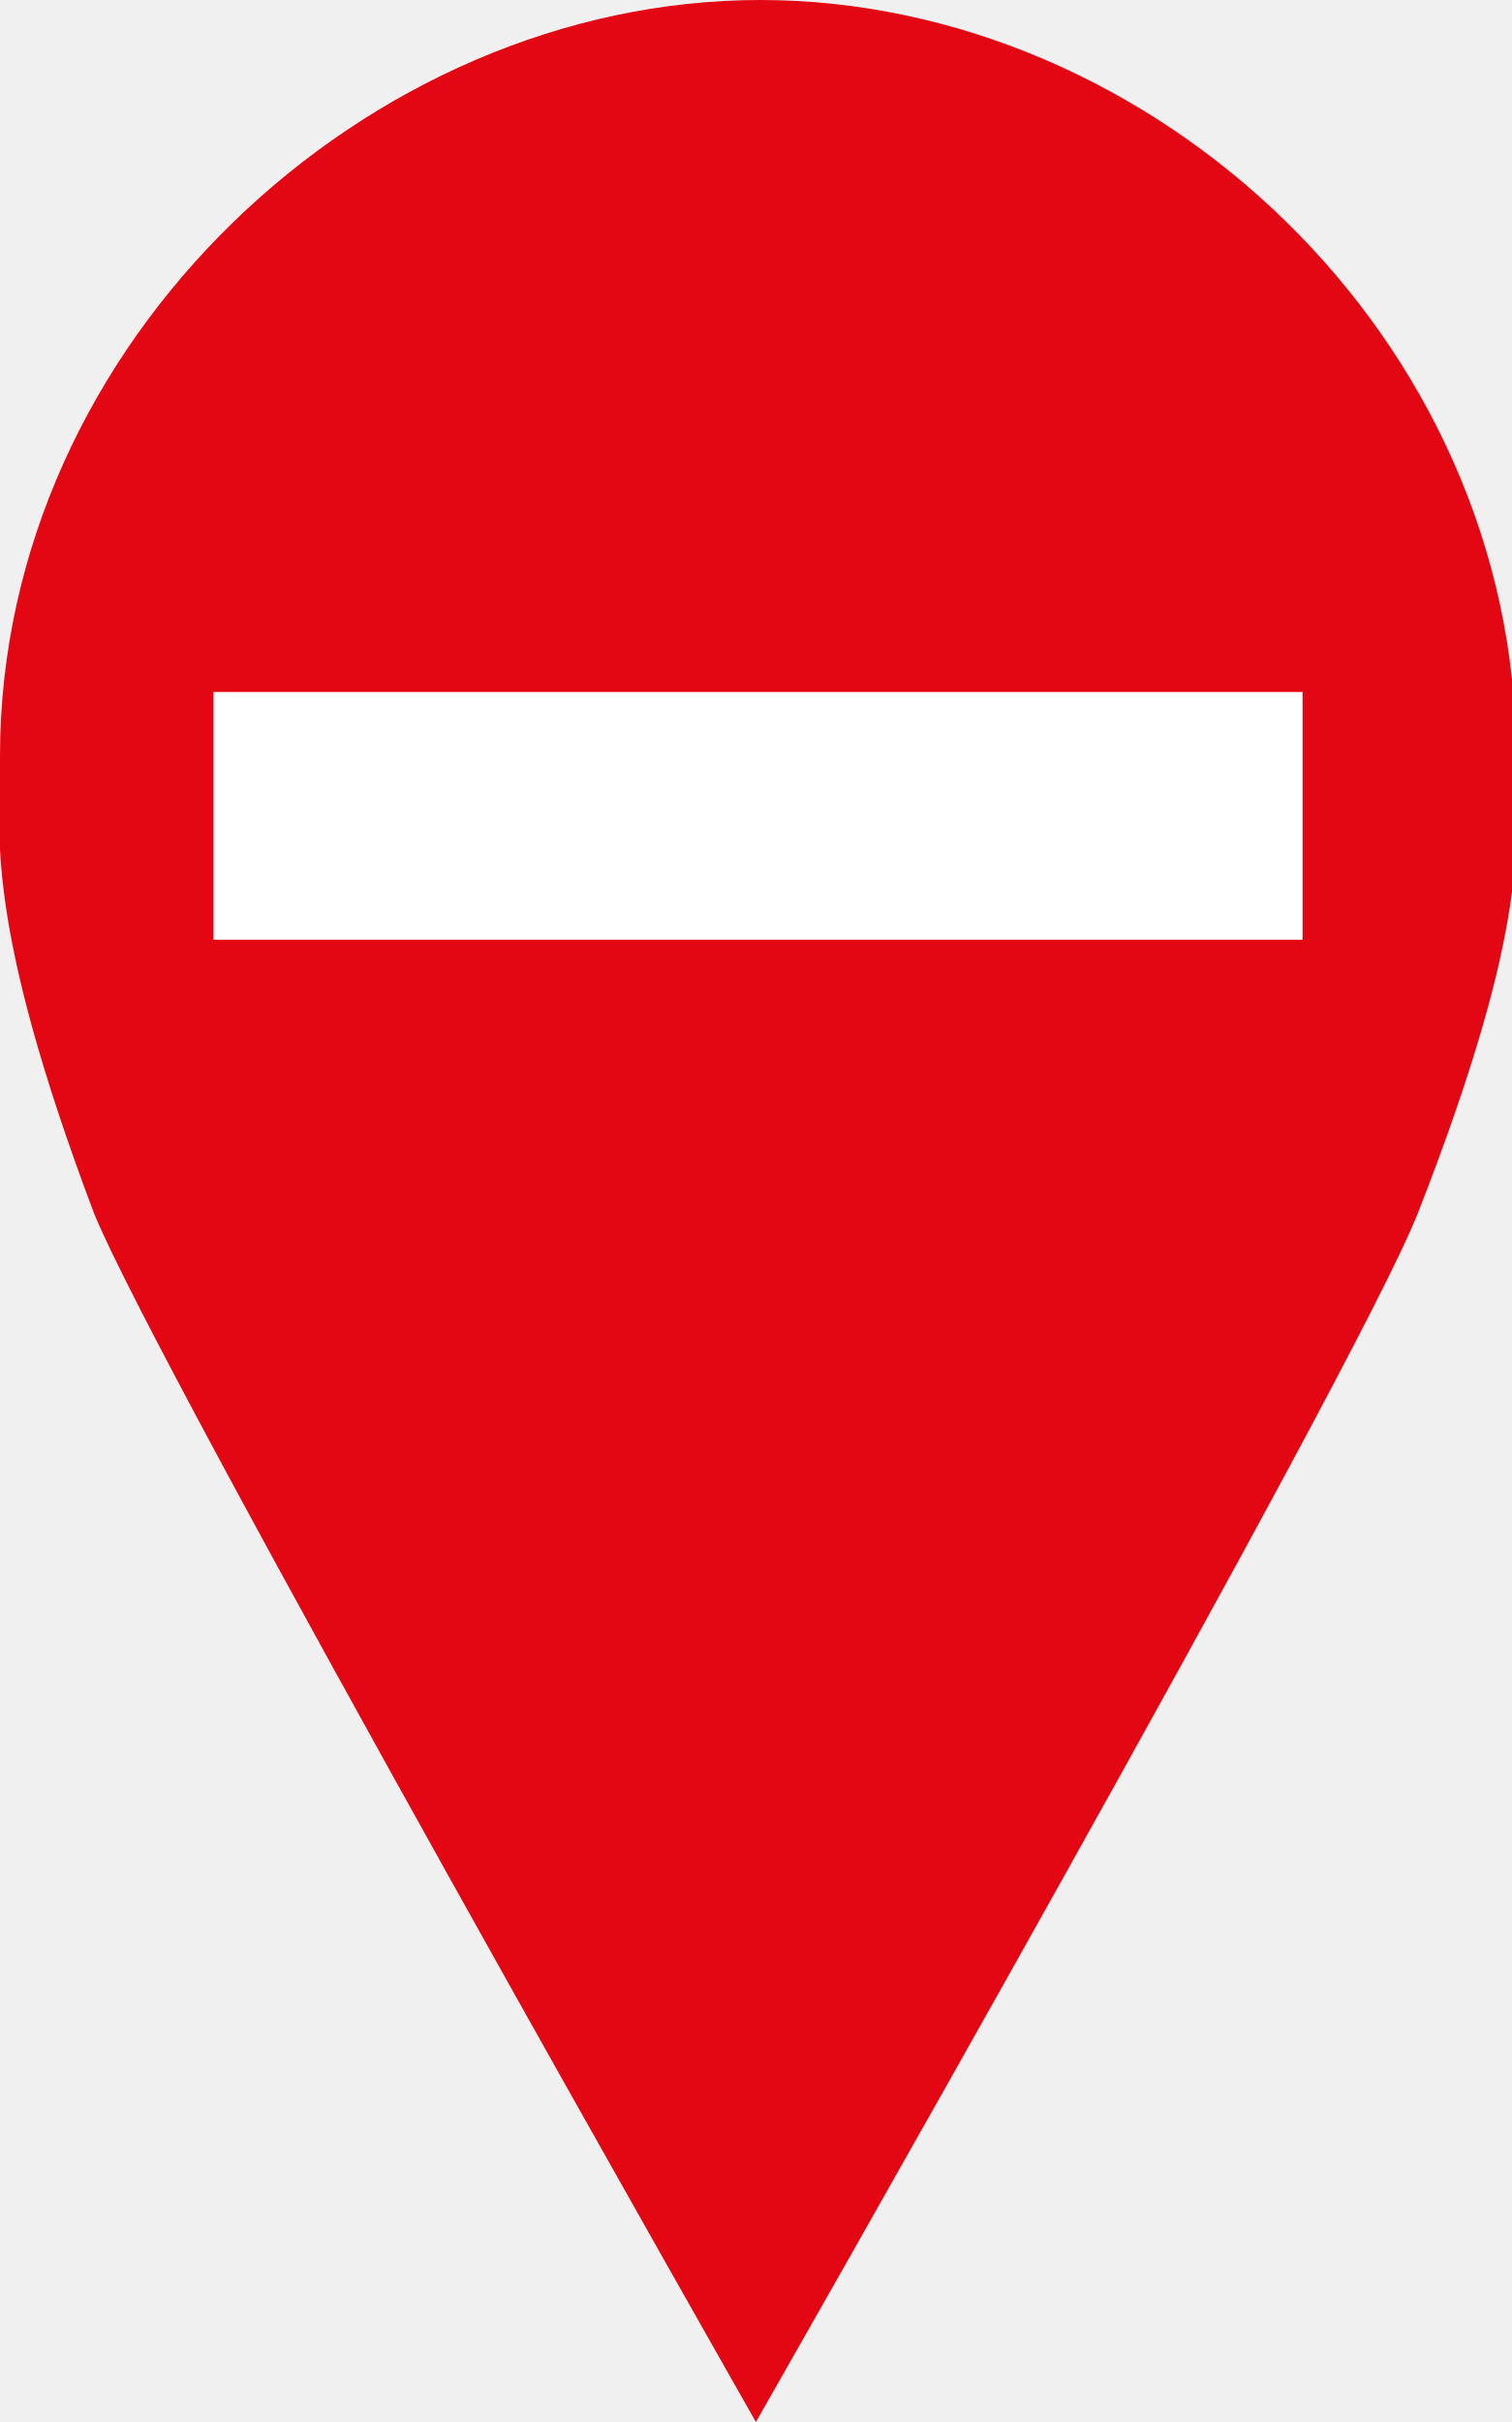
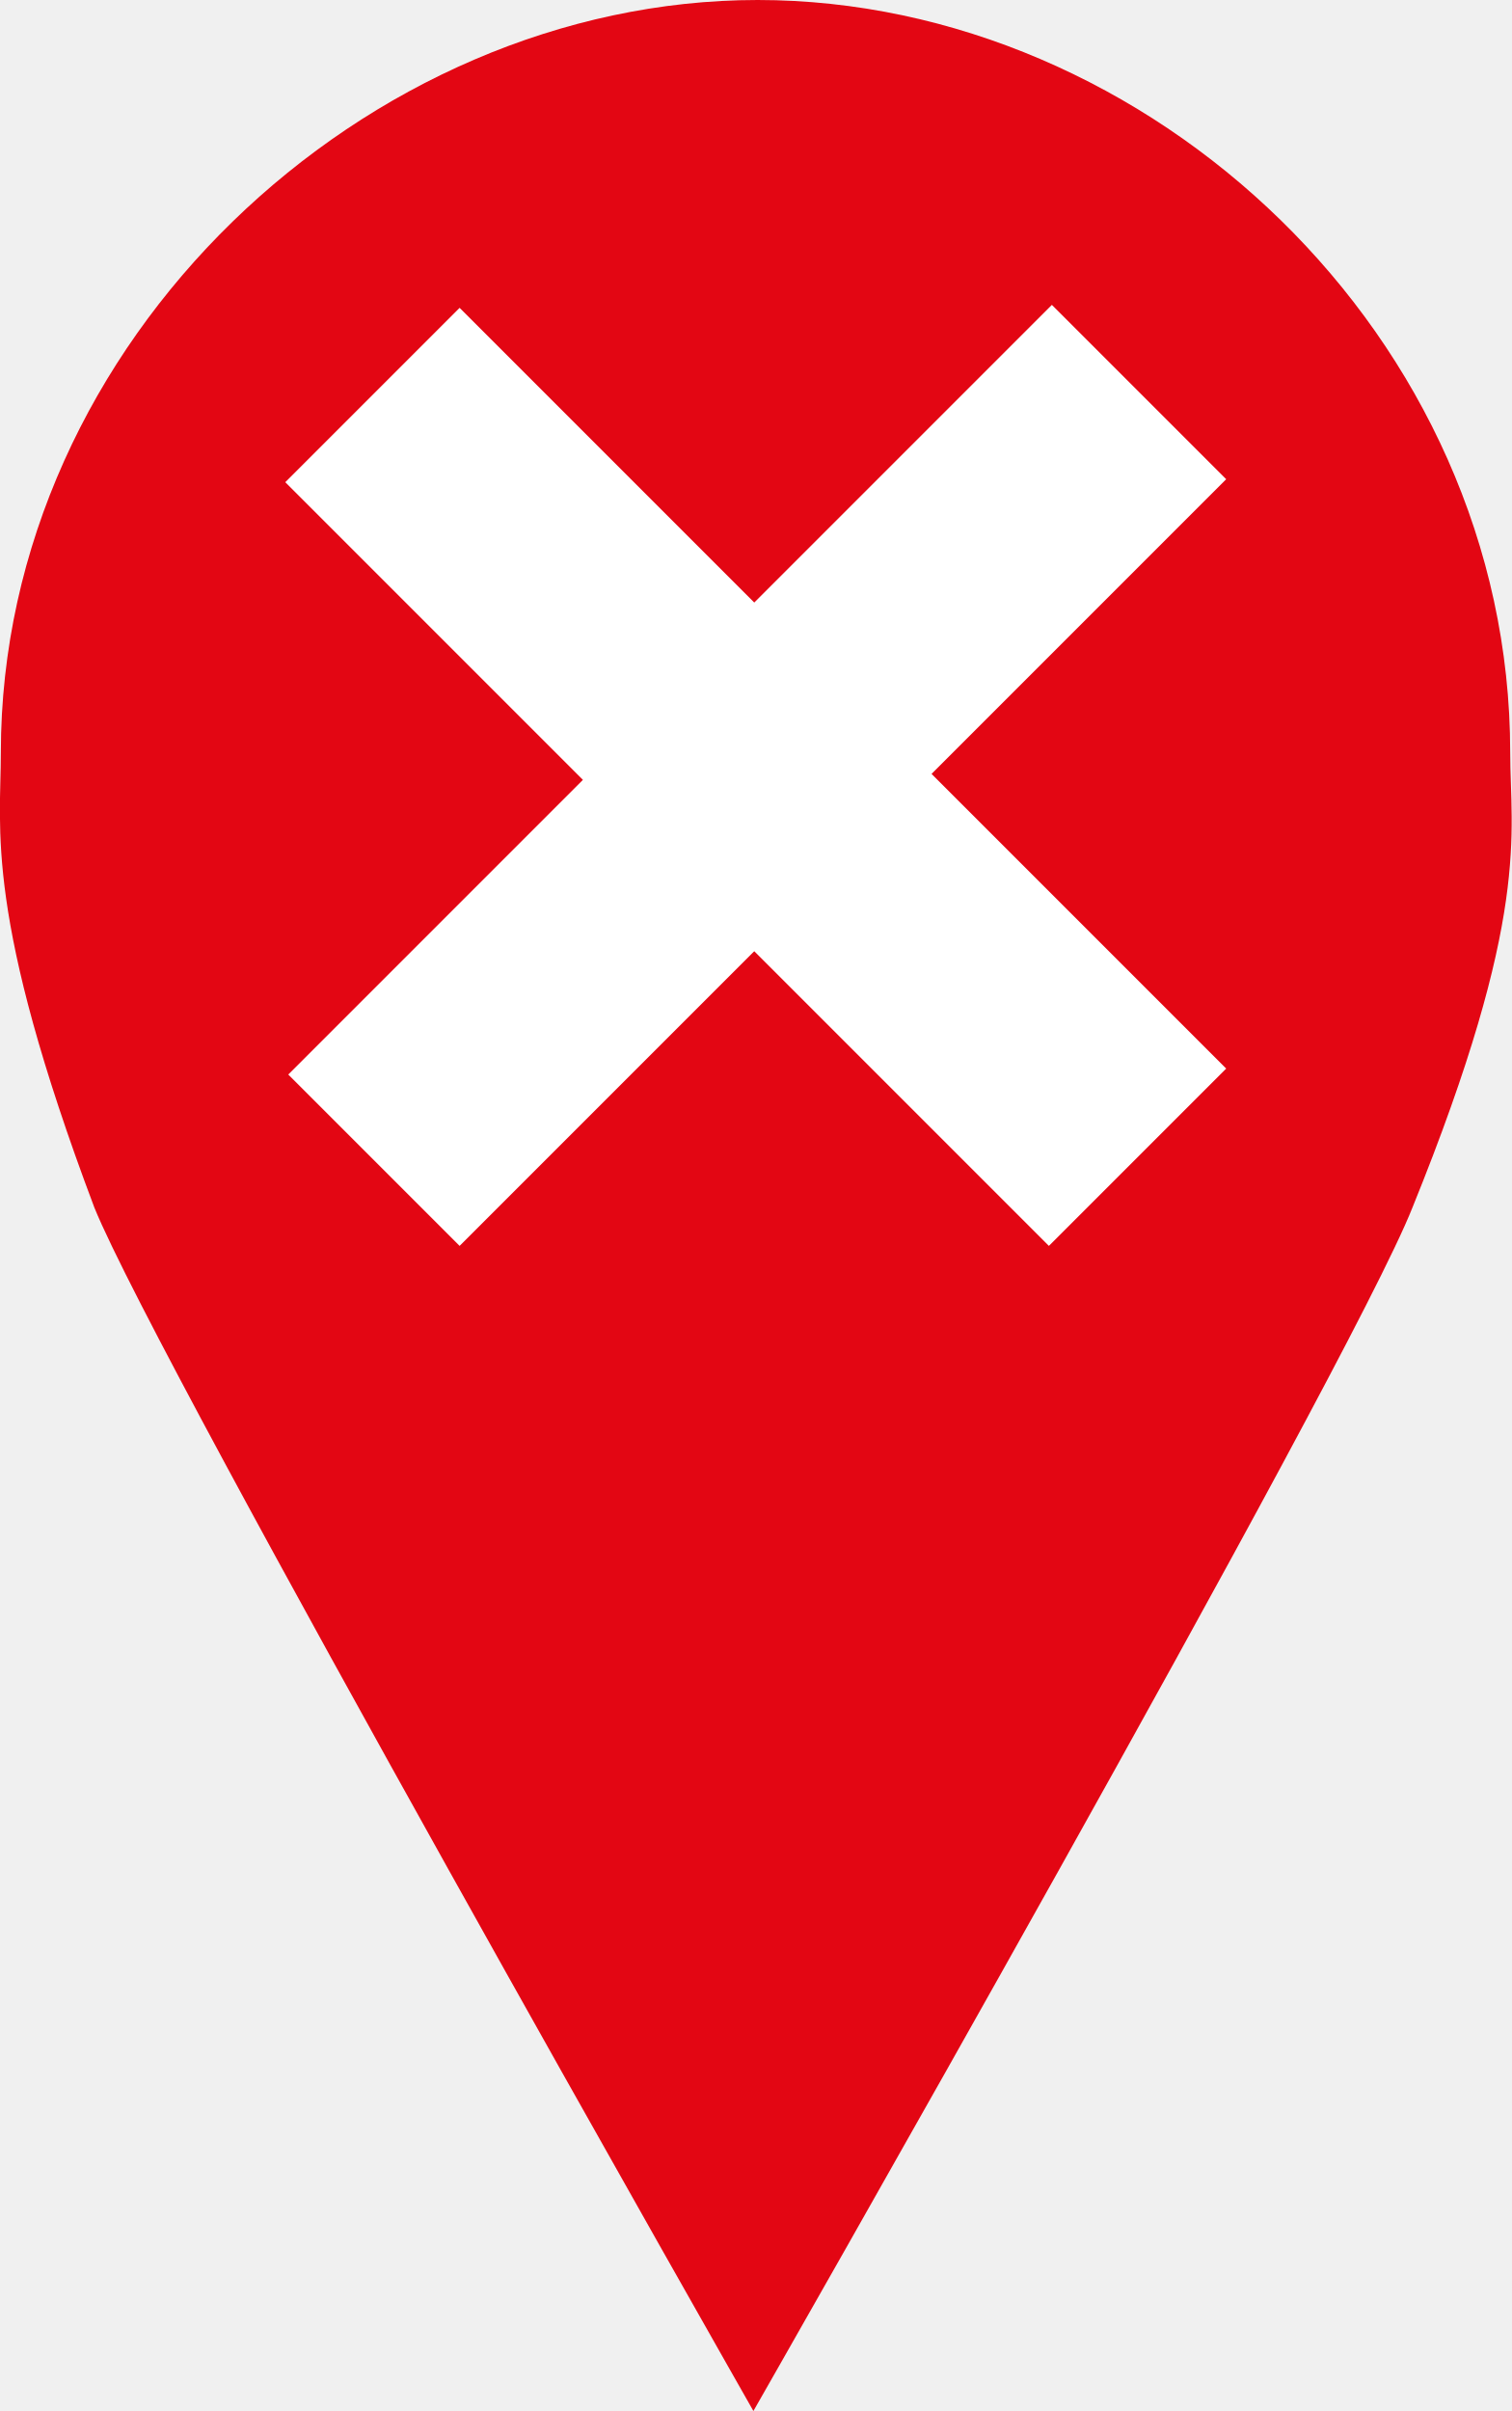
- <svg xmlns="http://www.w3.org/2000/svg" version="1.1" id="Ebene_1" x="0px" y="0px" viewBox="0 0 35.4 56.7" style="enable-background:new 0 0 35.4 56.7;" xml:space="preserve">
-   <style type="text/css">
- 	.st0{fill:#1EA64A;}
- 	.st1{fill:#AFCA0B;}
- 	.st2{fill:#E30613;}
- 	.st3{fill:#FFFFFF;}
- 	.st4{fill:#FFDD00;}
- 	.st5{fill:#F39200;}
- 	.st6{fill:#16BAE7;}
- 	.st7{fill:none;}
- </style>
-   <g>
-     <path class="st2" d="M35.5,17.7C35.5,7.9,27,0,17.8,0S0,8,0,17.7c0,1.8-0.4,3.8,2.2,10.7c1.5,3.7,15.5,28.3,15.5,28.3   s14-24.5,15.5-28.3C35.9,21.5,35.5,19.6,35.5,17.7z" />
-   </g>
-   <path class="st3" d="M5,22v-5.8h25.5V22H5z" />
+ <svg xmlns="http://www.w3.org/2000/svg" viewBox="0 0 35.56 56.7">
+   <style>
+     .st0{fill:#E30613}
+     .st5{fill:#FFF}
+   </style>
+   <path class="st0" d="M35.52 17.7C35.52 7.9 27.02 0 17.82 0S.02 8 .02 17.7c0 1.8-.4 3.8 2.2 10.7 1.5 3.7 15.5 28.3 15.5 28.3s14-24.5 15.5-28.3c2.8-6.9 2.3-8.8 2.3-10.7z" />
+   <path class="st5" d="M10.88 29.37l-4.1-4.1 6.93-6.93-7-7 4.1-4.1 6.93 6.93 7-7 4.1 4.1-6.93 6.93 6.93 6.93-4.17 4.17-6.93-6.93-6.93 6.93.07.07z" />
</svg>
